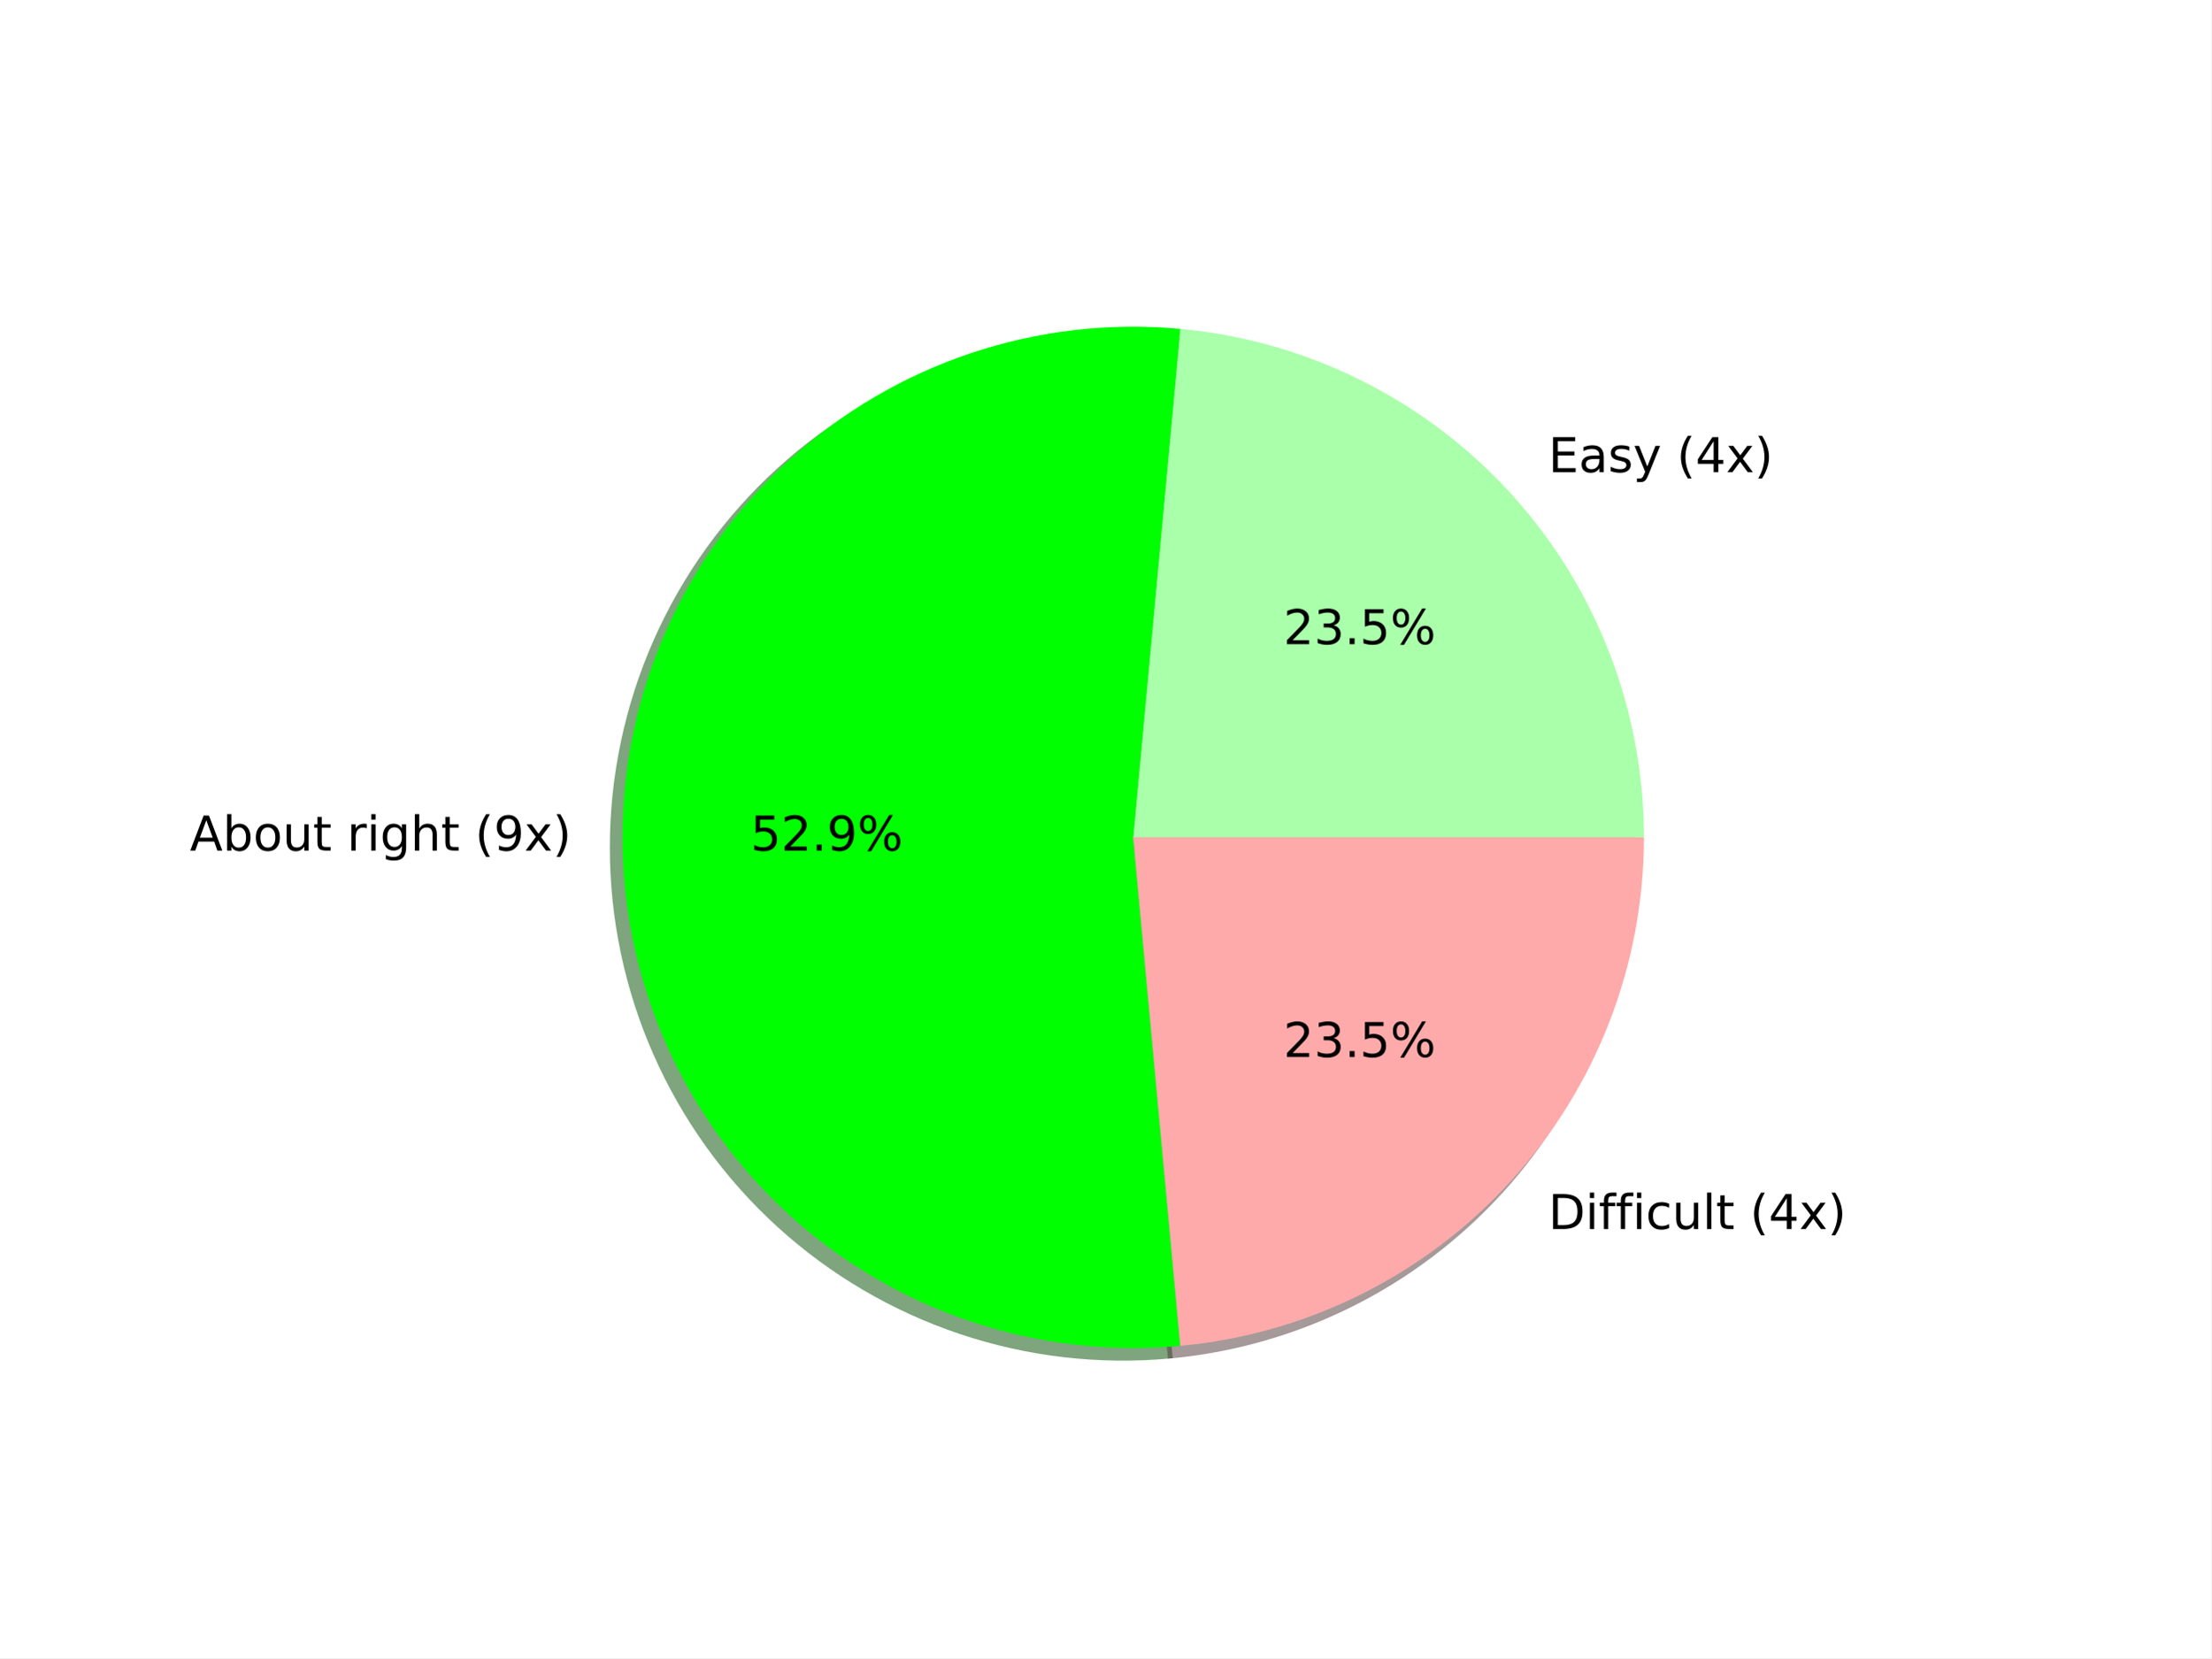
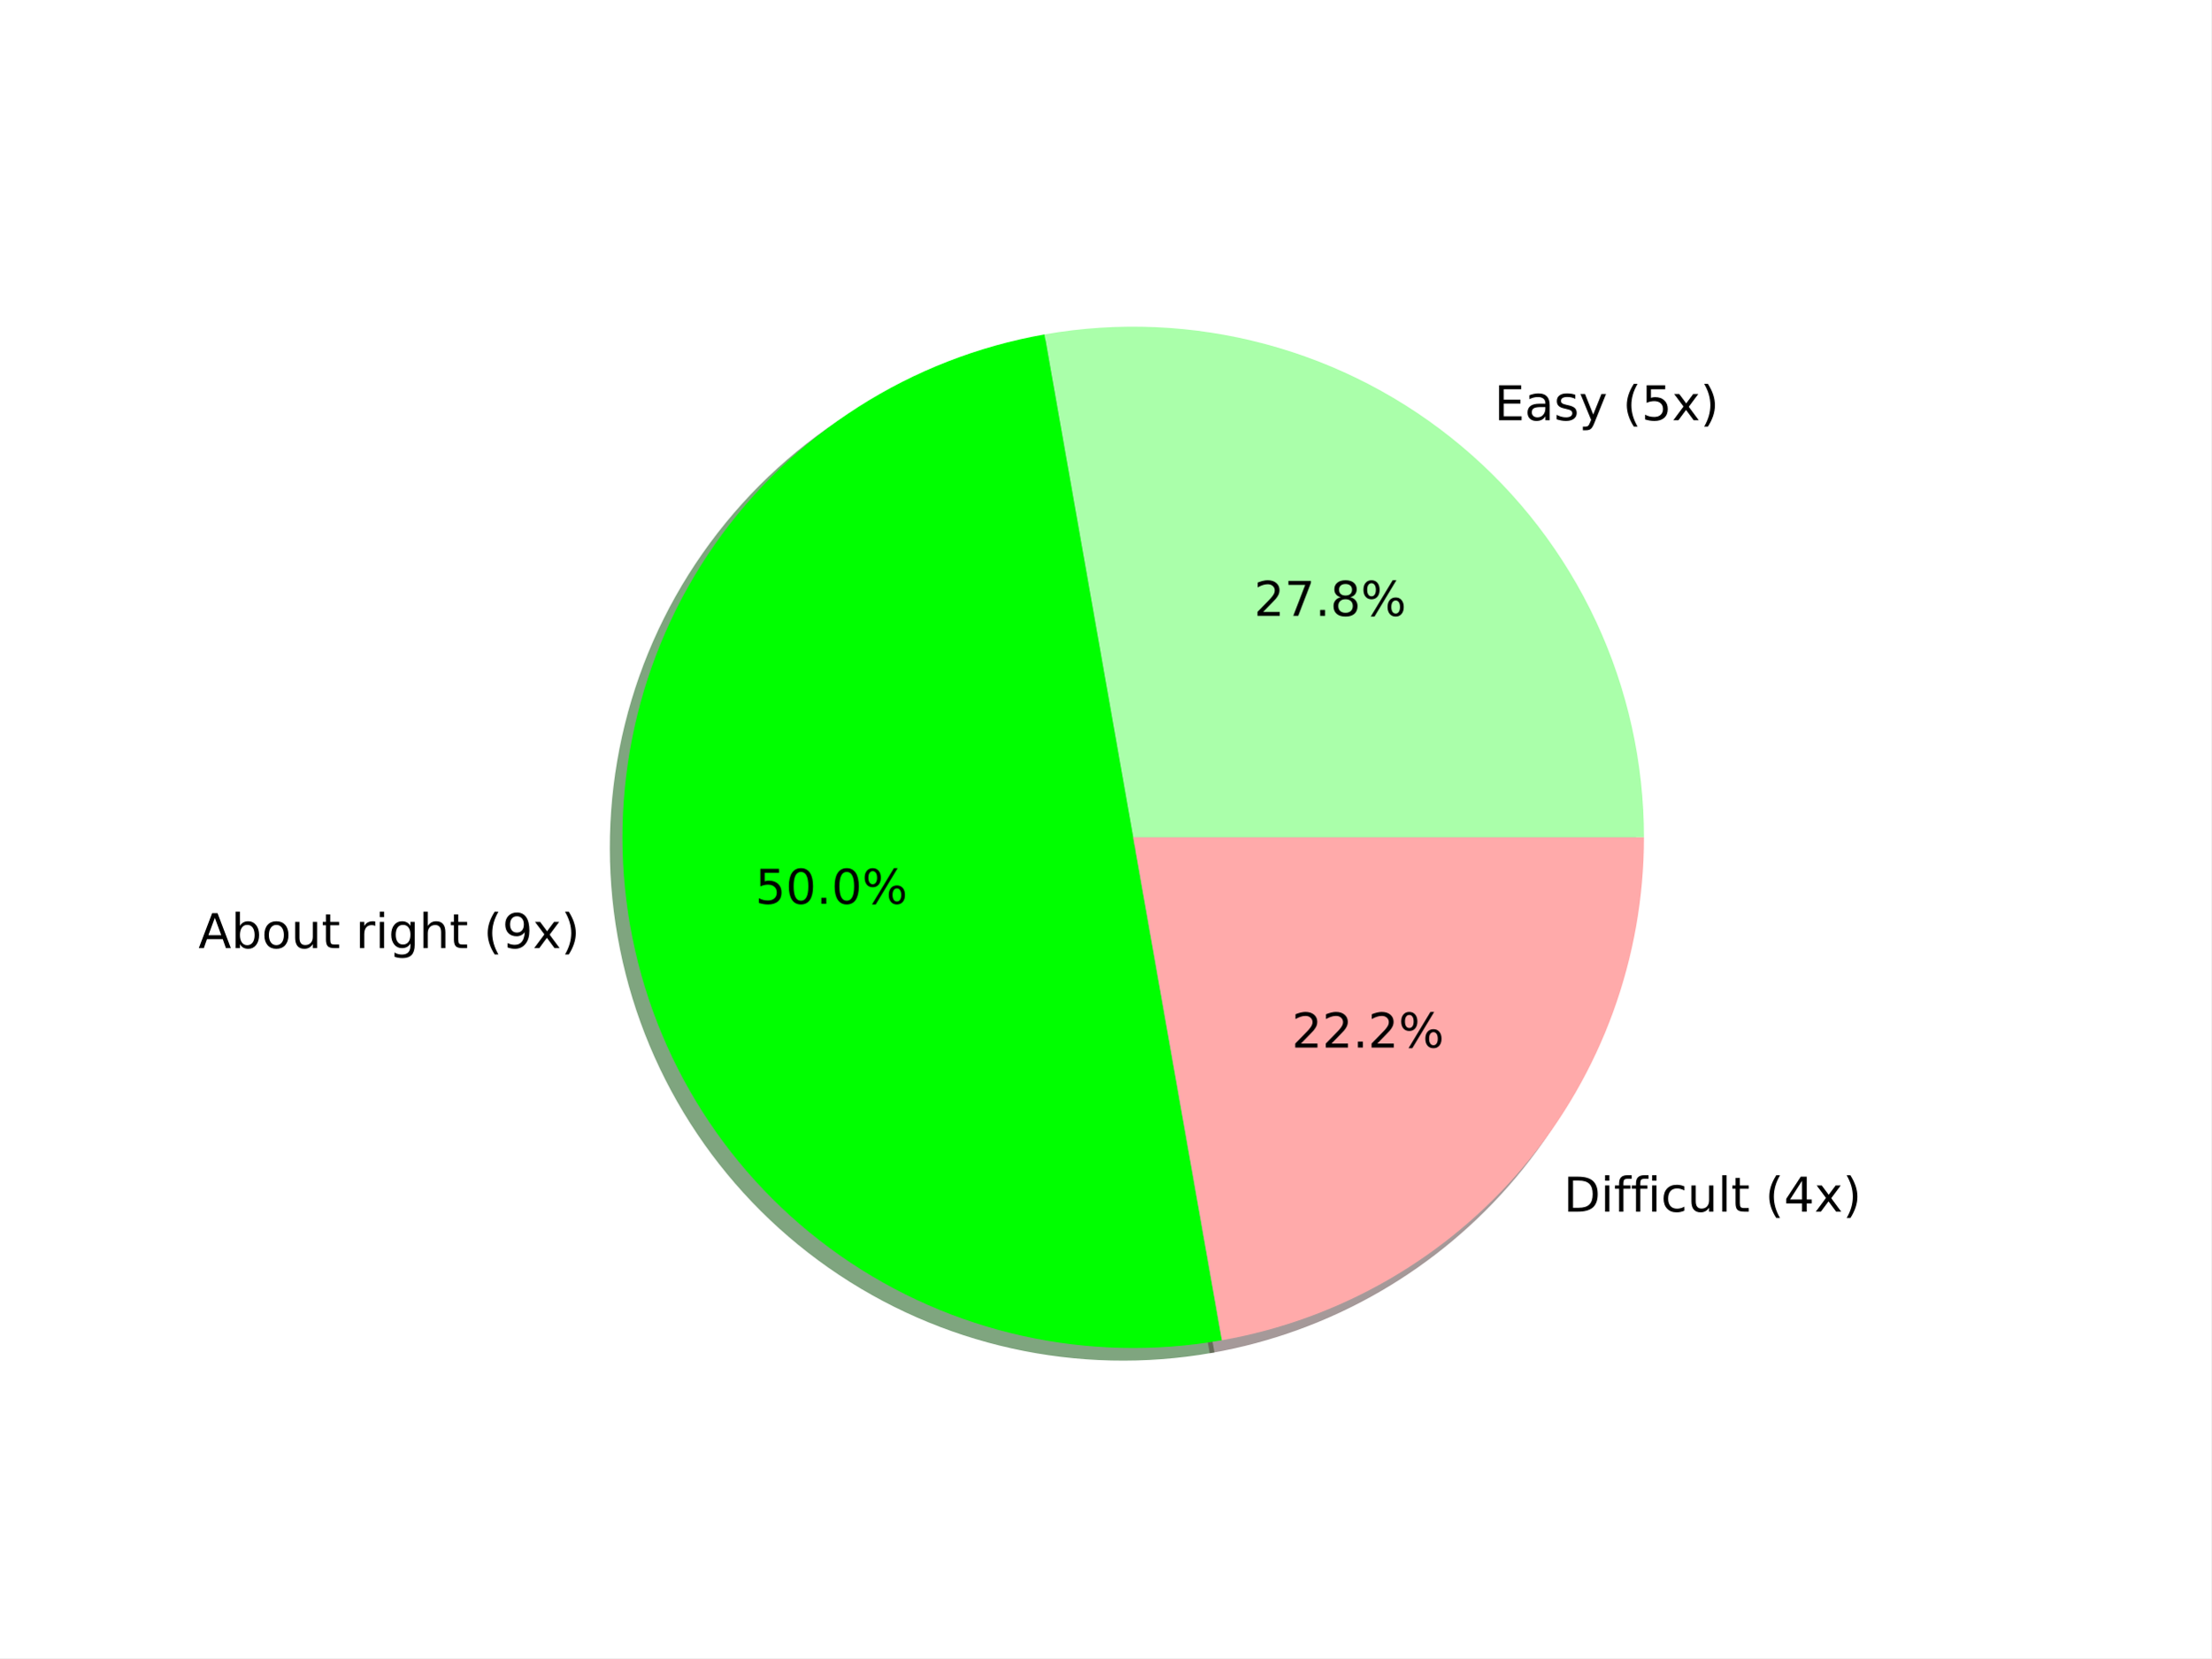
<svg xmlns="http://www.w3.org/2000/svg" xmlns:xlink="http://www.w3.org/1999/xlink" width="460.8pt" height="345.6pt" viewBox="0 0 460.8 345.6" version="1.1">
  <defs>
    <style type="text/css">*{stroke-linejoin: round; stroke-linecap: butt}</style>
  </defs>
  <g id="figure_1">
    <g id="patch_1">
      <path d="M 0 345.6  L 460.8 345.6  L 460.8 0  L 0 0  z " style="fill: #ffffff" />
    </g>
    <g id="axes_1">
      <g id="patch_2">
-         <path d="M 340.476 176.657  C 340.476 150.134 330.563 124.546 312.695 104.945  C 294.827 85.345 270.262 73.113 243.853 70.666  L 234.031 176.657  L 340.476 176.657  z " style="fill: #334c33; opacity: 0.5; stroke: #334c33; stroke-linejoin: miter" />
+         <path d="M 340.476 176.657  C 340.476 161.114 337.072 145.758 330.503 131.671  C 323.934 117.585 314.359 105.106 302.452 95.115  C 290.546 85.125 276.594 77.862 261.581 73.839  C 246.568 69.816 230.854 69.13 215.547 71.829  L 234.031 176.657  L 340.476 176.657  z " style="fill: #334c33; opacity: 0.5; stroke: #334c33; stroke-linejoin: miter" />
      </g>
      <g id="patch_3">
-         <path d="M 243.853 70.666  C 229.11 69.3 214.242 71.025 200.204 75.73  C 186.165 80.435 173.262 88.018 162.32 97.993  C 151.378 107.968 142.637 120.117 136.656 133.662  C 130.676 147.206 127.586 161.851 127.586 176.657  C 127.586 191.463 130.676 206.108 136.656 219.652  C 142.637 233.197 151.378 245.346 162.32 255.321  C 173.262 265.295 186.165 272.878 200.204 277.584  C 214.242 282.289 229.11 284.014 243.853 282.648  L 234.031 176.657  L 243.853 70.666  z " style="fill: #004c00; opacity: 0.5; stroke: #004c00; stroke-linejoin: miter" />
+         <path d="M 215.547 71.829  C 187.756 76.73 163.023 92.486 146.837 115.603  C 130.65 138.719 124.303 167.349 129.203 195.141  C 134.104 222.932 149.86 247.665 172.977 263.851  C 196.093 280.038 224.724 286.385 252.515 281.485  L 234.031 176.657  L 215.547 71.829  z " style="fill: #004c00; opacity: 0.5; stroke: #004c00; stroke-linejoin: miter" />
      </g>
      <g id="patch_4">
-         <path d="M 243.853 282.648  C 270.262 280.2 294.827 267.969 312.695 248.368  C 330.563 228.768 340.476 203.18 340.476 176.657  L 234.031 176.657  L 243.853 282.648  z " style="fill: #4c3333; opacity: 0.5; stroke: #4c3333; stroke-linejoin: miter" />
+         <path d="M 252.515 281.485  C 277.154 277.14 299.49 264.244 315.573 245.078  C 331.655 225.912 340.476 201.676 340.476 176.657  L 234.031 176.657  L 252.515 281.485  z " style="fill: #4c3333; opacity: 0.5; stroke: #4c3333; stroke-linejoin: miter" />
      </g>
      <g id="patch_5">
-         <path d="M 342.605 174.528  C 342.605 148.005 332.692 122.417 314.824 102.817  C 296.955 83.216 272.391 70.984 245.981 68.537  L 236.16 174.528  L 342.605 174.528  z " style="fill: #aaffaa" />
+         <path d="M 342.605 174.528  C 342.605 158.985 339.2 143.629 332.632 129.542  C 326.063 115.456 316.488 102.977 304.581 92.987  C 292.675 82.996 278.723 75.733 263.71 71.71  C 248.697 67.687 232.983 67.001 217.676 69.7  L 236.16 174.528  L 342.605 174.528  z " style="fill: #aaffaa" />
      </g>
      <g id="patch_6">
-         <path d="M 245.981 68.537  C 231.238 67.171 216.371 68.896 202.333 73.601  C 188.294 78.306 175.39 85.89 164.449 95.864  C 153.507 105.839 144.765 117.988 138.785 131.533  C 132.804 145.077 129.715 159.722 129.715 174.528  C 129.715 189.334 132.804 203.979 138.785 217.523  C 144.765 231.068 153.507 243.217 164.449 253.192  C 175.39 263.167 188.294 270.75 202.333 275.455  C 216.371 280.16 231.239 281.885 245.982 280.519  L 236.16 174.528  L 245.981 68.537  z " style="fill: #00ff00" />
+         <path d="M 217.676 69.7  C 189.885 74.601 165.152 90.357 148.966 113.474  C 132.779 136.59 126.432 165.221 131.332 193.012  C 136.233 220.803 151.989 245.536 175.106 261.722  C 198.222 277.909 226.853 284.256 254.644 279.356  L 236.16 174.528  L 217.676 69.7  z " style="fill: #00ff00" />
      </g>
      <g id="patch_7">
-         <path d="M 245.982 280.519  C 272.391 278.072 296.955 265.84 314.824 246.239  C 332.692 226.639 342.605 201.051 342.605 174.528  L 236.16 174.528  L 245.982 280.519  z " style="fill: #ffaaaa" />
+         <path d="M 254.644 279.356  C 279.283 275.011 301.619 262.115 317.701 242.949  C 333.784 223.783 342.605 199.547 342.605 174.528  L 236.16 174.528  L 254.644 279.356  z " style="fill: #ffaaaa" />
      </g>
      <g id="matplotlib.axis_1" />
      <g id="matplotlib.axis_2" />
      <g id="text_1">
-         <g transform="translate(322.69 98.40484)scale(0.1 -0.1)">
+         <g transform="translate(311.4235 87.59178)scale(0.1 -0.1)">
          <defs>
            <path id="DejaVuSans-45" d="M 628 4666  L 3578 4666  L 3578 4134  L 1259 4134  L 1259 2753  L 3481 2753  L 3481 2222  L 1259 2222  L 1259 531  L 3634 531  L 3634 0  L 628 0  L 628 4666  z " transform="scale(0.015625)" />
            <path id="DejaVuSans-61" d="M 2194 1759  Q 1497 1759 1228 1600  Q 959 1441 959 1056  Q 959 750 1161 570  Q 1363 391 1709 391  Q 2188 391 2477 730  Q 2766 1069 2766 1631  L 2766 1759  L 2194 1759  z M 3341 1997  L 3341 0  L 2766 0  L 2766 531  Q 2569 213 2275 61  Q 1981 -91 1556 -91  Q 1019 -91 701 211  Q 384 513 384 1019  Q 384 1609 779 1909  Q 1175 2209 1959 2209  L 2766 2209  L 2766 2266  Q 2766 2663 2505 2880  Q 2244 3097 1772 3097  Q 1472 3097 1187 3025  Q 903 2953 641 2809  L 641 3341  Q 956 3463 1253 3523  Q 1550 3584 1831 3584  Q 2591 3584 2966 3190  Q 3341 2797 3341 1997  z " transform="scale(0.015625)" />
            <path id="DejaVuSans-73" d="M 2834 3397  L 2834 2853  Q 2591 2978 2328 3040  Q 2066 3103 1784 3103  Q 1356 3103 1142 2972  Q 928 2841 928 2578  Q 928 2378 1081 2264  Q 1234 2150 1697 2047  L 1894 2003  Q 2506 1872 2764 1633  Q 3022 1394 3022 966  Q 3022 478 2636 193  Q 2250 -91 1575 -91  Q 1294 -91 989 -36  Q 684 19 347 128  L 347 722  Q 666 556 975 473  Q 1284 391 1588 391  Q 1994 391 2212 530  Q 2431 669 2431 922  Q 2431 1156 2273 1281  Q 2116 1406 1581 1522  L 1381 1569  Q 847 1681 609 1914  Q 372 2147 372 2553  Q 372 3047 722 3315  Q 1072 3584 1716 3584  Q 2034 3584 2315 3537  Q 2597 3491 2834 3397  z " transform="scale(0.015625)" />
            <path id="DejaVuSans-79" d="M 2059 -325  Q 1816 -950 1584 -1140  Q 1353 -1331 966 -1331  L 506 -1331  L 506 -850  L 844 -850  Q 1081 -850 1212 -737  Q 1344 -625 1503 -206  L 1606 56  L 191 3500  L 800 3500  L 1894 763  L 2988 3500  L 3597 3500  L 2059 -325  z " transform="scale(0.015625)" />
            <path id="DejaVuSans-20" transform="scale(0.015625)" />
            <path id="DejaVuSans-28" d="M 1984 4856  Q 1566 4138 1362 3434  Q 1159 2731 1159 2009  Q 1159 1288 1364 580  Q 1569 -128 1984 -844  L 1484 -844  Q 1016 -109 783 600  Q 550 1309 550 2009  Q 550 2706 781 3412  Q 1013 4119 1484 4856  L 1984 4856  z " transform="scale(0.015625)" />
-             <path id="DejaVuSans-34" d="M 2419 4116  L 825 1625  L 2419 1625  L 2419 4116  z M 2253 4666  L 3047 4666  L 3047 1625  L 3713 1625  L 3713 1100  L 3047 1100  L 3047 0  L 2419 0  L 2419 1100  L 313 1100  L 313 1709  L 2253 4666  z " transform="scale(0.015625)" />
+             <path id="DejaVuSans-35" d="M 691 4666  L 3169 4666  L 3169 4134  L 1269 4134  L 1269 2991  Q 1406 3038 1543 3061  Q 1681 3084 1819 3084  Q 2600 3084 3056 2656  Q 3513 2228 3513 1497  Q 3513 744 3044 326  Q 2575 -91 1722 -91  Q 1428 -91 1123 -41  Q 819 9 494 109  L 494 744  Q 775 591 1075 516  Q 1375 441 1709 441  Q 2250 441 2565 725  Q 2881 1009 2881 1497  Q 2881 1984 2565 2268  Q 2250 2553 1709 2553  Q 1456 2553 1204 2497  Q 953 2441 691 2322  L 691 4666  z " transform="scale(0.015625)" />
            <path id="DejaVuSans-78" d="M 3513 3500  L 2247 1797  L 3578 0  L 2900 0  L 1881 1375  L 863 0  L 184 0  L 1544 1831  L 300 3500  L 978 3500  L 1906 2253  L 2834 3500  L 3513 3500  z " transform="scale(0.015625)" />
            <path id="DejaVuSans-29" d="M 513 4856  L 1013 4856  Q 1481 4119 1714 3412  Q 1947 2706 1947 2009  Q 1947 1309 1714 600  Q 1481 -109 1013 -844  L 513 -844  Q 928 -128 1133 580  Q 1338 1288 1338 2009  Q 1338 2731 1133 3434  Q 928 4138 513 4856  z " transform="scale(0.015625)" />
          </defs>
          <use xlink:href="#DejaVuSans-45" />
          <use xlink:href="#DejaVuSans-61" x="63.184" />
          <use xlink:href="#DejaVuSans-73" x="124.463" />
          <use xlink:href="#DejaVuSans-79" x="176.562" />
          <use xlink:href="#DejaVuSans-20" x="235.742" />
          <use xlink:href="#DejaVuSans-28" x="267.529" />
-           <use xlink:href="#DejaVuSans-34" x="306.543" />
+           <use xlink:href="#DejaVuSans-35" x="306.543" />
          <use xlink:href="#DejaVuSans-78" x="370.166" />
          <use xlink:href="#DejaVuSans-29" x="429.346" />
        </g>
      </g>
      <g id="text_2">
-         <g transform="translate(267.4746 134.2605)scale(0.1 -0.1)">
+         <g transform="translate(261.3292 128.3625)scale(0.1 -0.1)">
          <defs>
            <path id="DejaVuSans-32" d="M 1228 531  L 3431 531  L 3431 0  L 469 0  L 469 531  Q 828 903 1448 1529  Q 2069 2156 2228 2338  Q 2531 2678 2651 2914  Q 2772 3150 2772 3378  Q 2772 3750 2511 3984  Q 2250 4219 1831 4219  Q 1534 4219 1204 4116  Q 875 4013 500 3803  L 500 4441  Q 881 4594 1212 4672  Q 1544 4750 1819 4750  Q 2544 4750 2975 4387  Q 3406 4025 3406 3419  Q 3406 3131 3298 2873  Q 3191 2616 2906 2266  Q 2828 2175 2409 1742  Q 1991 1309 1228 531  z " transform="scale(0.015625)" />
-             <path id="DejaVuSans-33" d="M 2597 2516  Q 3050 2419 3304 2112  Q 3559 1806 3559 1356  Q 3559 666 3084 287  Q 2609 -91 1734 -91  Q 1441 -91 1130 -33  Q 819 25 488 141  L 488 750  Q 750 597 1062 519  Q 1375 441 1716 441  Q 2309 441 2620 675  Q 2931 909 2931 1356  Q 2931 1769 2642 2001  Q 2353 2234 1838 2234  L 1294 2234  L 1294 2753  L 1863 2753  Q 2328 2753 2575 2939  Q 2822 3125 2822 3475  Q 2822 3834 2567 4026  Q 2313 4219 1838 4219  Q 1578 4219 1281 4162  Q 984 4106 628 3988  L 628 4550  Q 988 4650 1302 4700  Q 1616 4750 1894 4750  Q 2613 4750 3031 4423  Q 3450 4097 3450 3541  Q 3450 3153 3228 2886  Q 3006 2619 2597 2516  z " transform="scale(0.015625)" />
+             <path id="DejaVuSans-37" d="M 525 4666  L 3525 4666  L 3525 4397  L 1831 0  L 1172 0  L 2766 4134  L 525 4134  L 525 4666  z " transform="scale(0.015625)" />
            <path id="DejaVuSans-2e" d="M 684 794  L 1344 794  L 1344 0  L 684 0  L 684 794  z " transform="scale(0.015625)" />
-             <path id="DejaVuSans-35" d="M 691 4666  L 3169 4666  L 3169 4134  L 1269 4134  L 1269 2991  Q 1406 3038 1543 3061  Q 1681 3084 1819 3084  Q 2600 3084 3056 2656  Q 3513 2228 3513 1497  Q 3513 744 3044 326  Q 2575 -91 1722 -91  Q 1428 -91 1123 -41  Q 819 9 494 109  L 494 744  Q 775 591 1075 516  Q 1375 441 1709 441  Q 2250 441 2565 725  Q 2881 1009 2881 1497  Q 2881 1984 2565 2268  Q 2250 2553 1709 2553  Q 1456 2553 1204 2497  Q 953 2441 691 2322  L 691 4666  z " transform="scale(0.015625)" />
+             <path id="DejaVuSans-38" d="M 2034 2216  Q 1584 2216 1326 1975  Q 1069 1734 1069 1313  Q 1069 891 1326 650  Q 1584 409 2034 409  Q 2484 409 2743 651  Q 3003 894 3003 1313  Q 3003 1734 2745 1975  Q 2488 2216 2034 2216  z M 1403 2484  Q 997 2584 770 2862  Q 544 3141 544 3541  Q 544 4100 942 4425  Q 1341 4750 2034 4750  Q 2731 4750 3128 4425  Q 3525 4100 3525 3541  Q 3525 3141 3298 2862  Q 3072 2584 2669 2484  Q 3125 2378 3379 2068  Q 3634 1759 3634 1313  Q 3634 634 3220 271  Q 2806 -91 2034 -91  Q 1263 -91 848 271  Q 434 634 434 1313  Q 434 1759 690 2068  Q 947 2378 1403 2484  z M 1172 3481  Q 1172 3119 1398 2916  Q 1625 2713 2034 2713  Q 2441 2713 2670 2916  Q 2900 3119 2900 3481  Q 2900 3844 2670 4047  Q 2441 4250 2034 4250  Q 1625 4250 1398 4047  Q 1172 3844 1172 3481  z " transform="scale(0.015625)" />
            <path id="DejaVuSans-25" d="M 4653 2053  Q 4381 2053 4226 1822  Q 4072 1591 4072 1178  Q 4072 772 4226 539  Q 4381 306 4653 306  Q 4919 306 5073 539  Q 5228 772 5228 1178  Q 5228 1588 5073 1820  Q 4919 2053 4653 2053  z M 4653 2450  Q 5147 2450 5437 2106  Q 5728 1763 5728 1178  Q 5728 594 5436 251  Q 5144 -91 4653 -91  Q 4153 -91 3862 251  Q 3572 594 3572 1178  Q 3572 1766 3864 2108  Q 4156 2450 4653 2450  z M 1428 4353  Q 1159 4353 1004 4120  Q 850 3888 850 3481  Q 850 3069 1003 2837  Q 1156 2606 1428 2606  Q 1700 2606 1854 2837  Q 2009 3069 2009 3481  Q 2009 3884 1853 4118  Q 1697 4353 1428 4353  z M 4250 4750  L 4750 4750  L 1831 -91  L 1331 -91  L 4250 4750  z M 1428 4750  Q 1922 4750 2215 4408  Q 2509 4066 2509 3481  Q 2509 2891 2217 2550  Q 1925 2209 1428 2209  Q 931 2209 642 2551  Q 353 2894 353 3481  Q 353 4063 643 4406  Q 934 4750 1428 4750  z " transform="scale(0.015625)" />
          </defs>
          <use xlink:href="#DejaVuSans-32" />
-           <use xlink:href="#DejaVuSans-33" x="63.623" />
+           <use xlink:href="#DejaVuSans-37" x="63.623" />
          <use xlink:href="#DejaVuSans-2e" x="127.246" />
-           <use xlink:href="#DejaVuSans-35" x="159.033" />
+           <use xlink:href="#DejaVuSans-38" x="159.033" />
          <use xlink:href="#DejaVuSans-25" x="222.656" />
        </g>
      </g>
      <g id="text_3">
-         <g transform="translate(39.56916 177.2874)scale(0.1 -0.1)">
+         <g transform="translate(41.34801 197.6197)scale(0.1 -0.1)">
          <defs>
            <path id="DejaVuSans-41" d="M 2188 4044  L 1331 1722  L 3047 1722  L 2188 4044  z M 1831 4666  L 2547 4666  L 4325 0  L 3669 0  L 3244 1197  L 1141 1197  L 716 0  L 50 0  L 1831 4666  z " transform="scale(0.015625)" />
            <path id="DejaVuSans-62" d="M 3116 1747  Q 3116 2381 2855 2742  Q 2594 3103 2138 3103  Q 1681 3103 1420 2742  Q 1159 2381 1159 1747  Q 1159 1113 1420 752  Q 1681 391 2138 391  Q 2594 391 2855 752  Q 3116 1113 3116 1747  z M 1159 2969  Q 1341 3281 1617 3432  Q 1894 3584 2278 3584  Q 2916 3584 3314 3078  Q 3713 2572 3713 1747  Q 3713 922 3314 415  Q 2916 -91 2278 -91  Q 1894 -91 1617 61  Q 1341 213 1159 525  L 1159 0  L 581 0  L 581 4863  L 1159 4863  L 1159 2969  z " transform="scale(0.015625)" />
            <path id="DejaVuSans-6f" d="M 1959 3097  Q 1497 3097 1228 2736  Q 959 2375 959 1747  Q 959 1119 1226 758  Q 1494 397 1959 397  Q 2419 397 2687 759  Q 2956 1122 2956 1747  Q 2956 2369 2687 2733  Q 2419 3097 1959 3097  z M 1959 3584  Q 2709 3584 3137 3096  Q 3566 2609 3566 1747  Q 3566 888 3137 398  Q 2709 -91 1959 -91  Q 1206 -91 779 398  Q 353 888 353 1747  Q 353 2609 779 3096  Q 1206 3584 1959 3584  z " transform="scale(0.015625)" />
            <path id="DejaVuSans-75" d="M 544 1381  L 544 3500  L 1119 3500  L 1119 1403  Q 1119 906 1312 657  Q 1506 409 1894 409  Q 2359 409 2629 706  Q 2900 1003 2900 1516  L 2900 3500  L 3475 3500  L 3475 0  L 2900 0  L 2900 538  Q 2691 219 2414 64  Q 2138 -91 1772 -91  Q 1169 -91 856 284  Q 544 659 544 1381  z M 1991 3584  L 1991 3584  z " transform="scale(0.015625)" />
            <path id="DejaVuSans-74" d="M 1172 4494  L 1172 3500  L 2356 3500  L 2356 3053  L 1172 3053  L 1172 1153  Q 1172 725 1289 603  Q 1406 481 1766 481  L 2356 481  L 2356 0  L 1766 0  Q 1100 0 847 248  Q 594 497 594 1153  L 594 3053  L 172 3053  L 172 3500  L 594 3500  L 594 4494  L 1172 4494  z " transform="scale(0.015625)" />
            <path id="DejaVuSans-72" d="M 2631 2963  Q 2534 3019 2420 3045  Q 2306 3072 2169 3072  Q 1681 3072 1420 2755  Q 1159 2438 1159 1844  L 1159 0  L 581 0  L 581 3500  L 1159 3500  L 1159 2956  Q 1341 3275 1631 3429  Q 1922 3584 2338 3584  Q 2397 3584 2469 3576  Q 2541 3569 2628 3553  L 2631 2963  z " transform="scale(0.015625)" />
            <path id="DejaVuSans-69" d="M 603 3500  L 1178 3500  L 1178 0  L 603 0  L 603 3500  z M 603 4863  L 1178 4863  L 1178 4134  L 603 4134  L 603 4863  z " transform="scale(0.015625)" />
            <path id="DejaVuSans-67" d="M 2906 1791  Q 2906 2416 2648 2759  Q 2391 3103 1925 3103  Q 1463 3103 1205 2759  Q 947 2416 947 1791  Q 947 1169 1205 825  Q 1463 481 1925 481  Q 2391 481 2648 825  Q 2906 1169 2906 1791  z M 3481 434  Q 3481 -459 3084 -895  Q 2688 -1331 1869 -1331  Q 1566 -1331 1297 -1286  Q 1028 -1241 775 -1147  L 775 -588  Q 1028 -725 1275 -790  Q 1522 -856 1778 -856  Q 2344 -856 2625 -561  Q 2906 -266 2906 331  L 2906 616  Q 2728 306 2450 153  Q 2172 0 1784 0  Q 1141 0 747 490  Q 353 981 353 1791  Q 353 2603 747 3093  Q 1141 3584 1784 3584  Q 2172 3584 2450 3431  Q 2728 3278 2906 2969  L 2906 3500  L 3481 3500  L 3481 434  z " transform="scale(0.015625)" />
            <path id="DejaVuSans-68" d="M 3513 2113  L 3513 0  L 2938 0  L 2938 2094  Q 2938 2591 2744 2837  Q 2550 3084 2163 3084  Q 1697 3084 1428 2787  Q 1159 2491 1159 1978  L 1159 0  L 581 0  L 581 4863  L 1159 4863  L 1159 2956  Q 1366 3272 1645 3428  Q 1925 3584 2291 3584  Q 2894 3584 3203 3211  Q 3513 2838 3513 2113  z " transform="scale(0.015625)" />
            <path id="DejaVuSans-39" d="M 703 97  L 703 672  Q 941 559 1184 500  Q 1428 441 1663 441  Q 2288 441 2617 861  Q 2947 1281 2994 2138  Q 2813 1869 2534 1725  Q 2256 1581 1919 1581  Q 1219 1581 811 2004  Q 403 2428 403 3163  Q 403 3881 828 4315  Q 1253 4750 1959 4750  Q 2769 4750 3195 4129  Q 3622 3509 3622 2328  Q 3622 1225 3098 567  Q 2575 -91 1691 -91  Q 1453 -91 1209 -44  Q 966 3 703 97  z M 1959 2075  Q 2384 2075 2632 2365  Q 2881 2656 2881 3163  Q 2881 3666 2632 3958  Q 2384 4250 1959 4250  Q 1534 4250 1286 3958  Q 1038 3666 1038 3163  Q 1038 2656 1286 2365  Q 1534 2075 1959 2075  z " transform="scale(0.015625)" />
          </defs>
          <use xlink:href="#DejaVuSans-41" />
          <use xlink:href="#DejaVuSans-62" x="68.408" />
          <use xlink:href="#DejaVuSans-6f" x="131.885" />
          <use xlink:href="#DejaVuSans-75" x="193.066" />
          <use xlink:href="#DejaVuSans-74" x="256.445" />
          <use xlink:href="#DejaVuSans-20" x="295.654" />
          <use xlink:href="#DejaVuSans-72" x="327.441" />
          <use xlink:href="#DejaVuSans-69" x="368.555" />
          <use xlink:href="#DejaVuSans-67" x="396.338" />
          <use xlink:href="#DejaVuSans-68" x="459.814" />
          <use xlink:href="#DejaVuSans-74" x="523.193" />
          <use xlink:href="#DejaVuSans-20" x="562.402" />
          <use xlink:href="#DejaVuSans-28" x="594.189" />
          <use xlink:href="#DejaVuSans-39" x="633.203" />
          <use xlink:href="#DejaVuSans-78" x="696.826" />
          <use xlink:href="#DejaVuSans-29" x="756.006" />
        </g>
      </g>
      <g id="text_4">
-         <g transform="translate(156.4095 177.2874)scale(0.1 -0.1)">
+         <g transform="translate(157.3798 188.3777)scale(0.1 -0.1)">
+           <defs>
+             <path id="DejaVuSans-30" d="M 2034 4250  Q 1547 4250 1301 3770  Q 1056 3291 1056 2328  Q 1056 1369 1301 889  Q 1547 409 2034 409  Q 2525 409 2770 889  Q 3016 1369 3016 2328  Q 3016 3291 2770 3770  Q 2525 4250 2034 4250  z M 2034 4750  Q 2819 4750 3233 4129  Q 3647 3509 3647 2328  Q 3647 1150 3233 529  Q 2819 -91 2034 -91  Q 1250 -91 836 529  Q 422 1150 422 2328  Q 422 3509 836 4129  Q 1250 4750 2034 4750  z " transform="scale(0.015625)" />
+           </defs>
          <use xlink:href="#DejaVuSans-35" />
-           <use xlink:href="#DejaVuSans-32" x="63.623" />
+           <use xlink:href="#DejaVuSans-30" x="63.623" />
          <use xlink:href="#DejaVuSans-2e" x="127.246" />
-           <use xlink:href="#DejaVuSans-39" x="159.033" />
+           <use xlink:href="#DejaVuSans-30" x="159.033" />
          <use xlink:href="#DejaVuSans-25" x="222.656" />
        </g>
      </g>
      <g id="text_5">
-         <g transform="translate(322.69 256.1699)scale(0.1 -0.1)">
+         <g transform="translate(325.8556 252.5509)scale(0.1 -0.1)">
          <defs>
            <path id="DejaVuSans-44" d="M 1259 4147  L 1259 519  L 2022 519  Q 2988 519 3436 956  Q 3884 1394 3884 2338  Q 3884 3275 3436 3711  Q 2988 4147 2022 4147  L 1259 4147  z M 628 4666  L 1925 4666  Q 3281 4666 3915 4102  Q 4550 3538 4550 2338  Q 4550 1131 3912 565  Q 3275 0 1925 0  L 628 0  L 628 4666  z " transform="scale(0.015625)" />
            <path id="DejaVuSans-66" d="M 2375 4863  L 2375 4384  L 1825 4384  Q 1516 4384 1395 4259  Q 1275 4134 1275 3809  L 1275 3500  L 2222 3500  L 2222 3053  L 1275 3053  L 1275 0  L 697 0  L 697 3053  L 147 3053  L 147 3500  L 697 3500  L 697 3744  Q 697 4328 969 4595  Q 1241 4863 1831 4863  L 2375 4863  z " transform="scale(0.015625)" />
            <path id="DejaVuSans-63" d="M 3122 3366  L 3122 2828  Q 2878 2963 2633 3030  Q 2388 3097 2138 3097  Q 1578 3097 1268 2742  Q 959 2388 959 1747  Q 959 1106 1268 751  Q 1578 397 2138 397  Q 2388 397 2633 464  Q 2878 531 3122 666  L 3122 134  Q 2881 22 2623 -34  Q 2366 -91 2075 -91  Q 1284 -91 818 406  Q 353 903 353 1747  Q 353 2603 823 3093  Q 1294 3584 2113 3584  Q 2378 3584 2631 3529  Q 2884 3475 3122 3366  z " transform="scale(0.015625)" />
            <path id="DejaVuSans-6c" d="M 603 4863  L 1178 4863  L 1178 0  L 603 0  L 603 4863  z " transform="scale(0.015625)" />
+             <path id="DejaVuSans-34" d="M 2419 4116  L 825 1625  L 2419 1625  L 2419 4116  z M 2253 4666  L 3047 4666  L 3047 1625  L 3713 1625  L 3713 1100  L 3047 1100  L 3047 0  L 2419 0  L 2419 1100  L 313 1100  L 313 1709  L 2253 4666  z " transform="scale(0.015625)" />
          </defs>
          <use xlink:href="#DejaVuSans-44" />
          <use xlink:href="#DejaVuSans-69" x="77.002" />
          <use xlink:href="#DejaVuSans-66" x="104.785" />
          <use xlink:href="#DejaVuSans-66" x="139.99" />
          <use xlink:href="#DejaVuSans-69" x="175.195" />
          <use xlink:href="#DejaVuSans-63" x="202.979" />
          <use xlink:href="#DejaVuSans-75" x="257.959" />
          <use xlink:href="#DejaVuSans-6c" x="321.338" />
          <use xlink:href="#DejaVuSans-74" x="349.121" />
          <use xlink:href="#DejaVuSans-20" x="388.33" />
          <use xlink:href="#DejaVuSans-28" x="420.117" />
          <use xlink:href="#DejaVuSans-34" x="459.131" />
          <use xlink:href="#DejaVuSans-78" x="522.754" />
          <use xlink:href="#DejaVuSans-29" x="581.934" />
        </g>
      </g>
      <g id="text_6">
-         <g transform="translate(267.4746 220.3142)scale(0.1 -0.1)">
+         <g transform="translate(269.2013 218.3402)scale(0.1 -0.1)">
          <use xlink:href="#DejaVuSans-32" />
-           <use xlink:href="#DejaVuSans-33" x="63.623" />
+           <use xlink:href="#DejaVuSans-32" x="63.623" />
          <use xlink:href="#DejaVuSans-2e" x="127.246" />
-           <use xlink:href="#DejaVuSans-35" x="159.033" />
+           <use xlink:href="#DejaVuSans-32" x="159.033" />
          <use xlink:href="#DejaVuSans-25" x="222.656" />
        </g>
      </g>
    </g>
  </g>
</svg>
